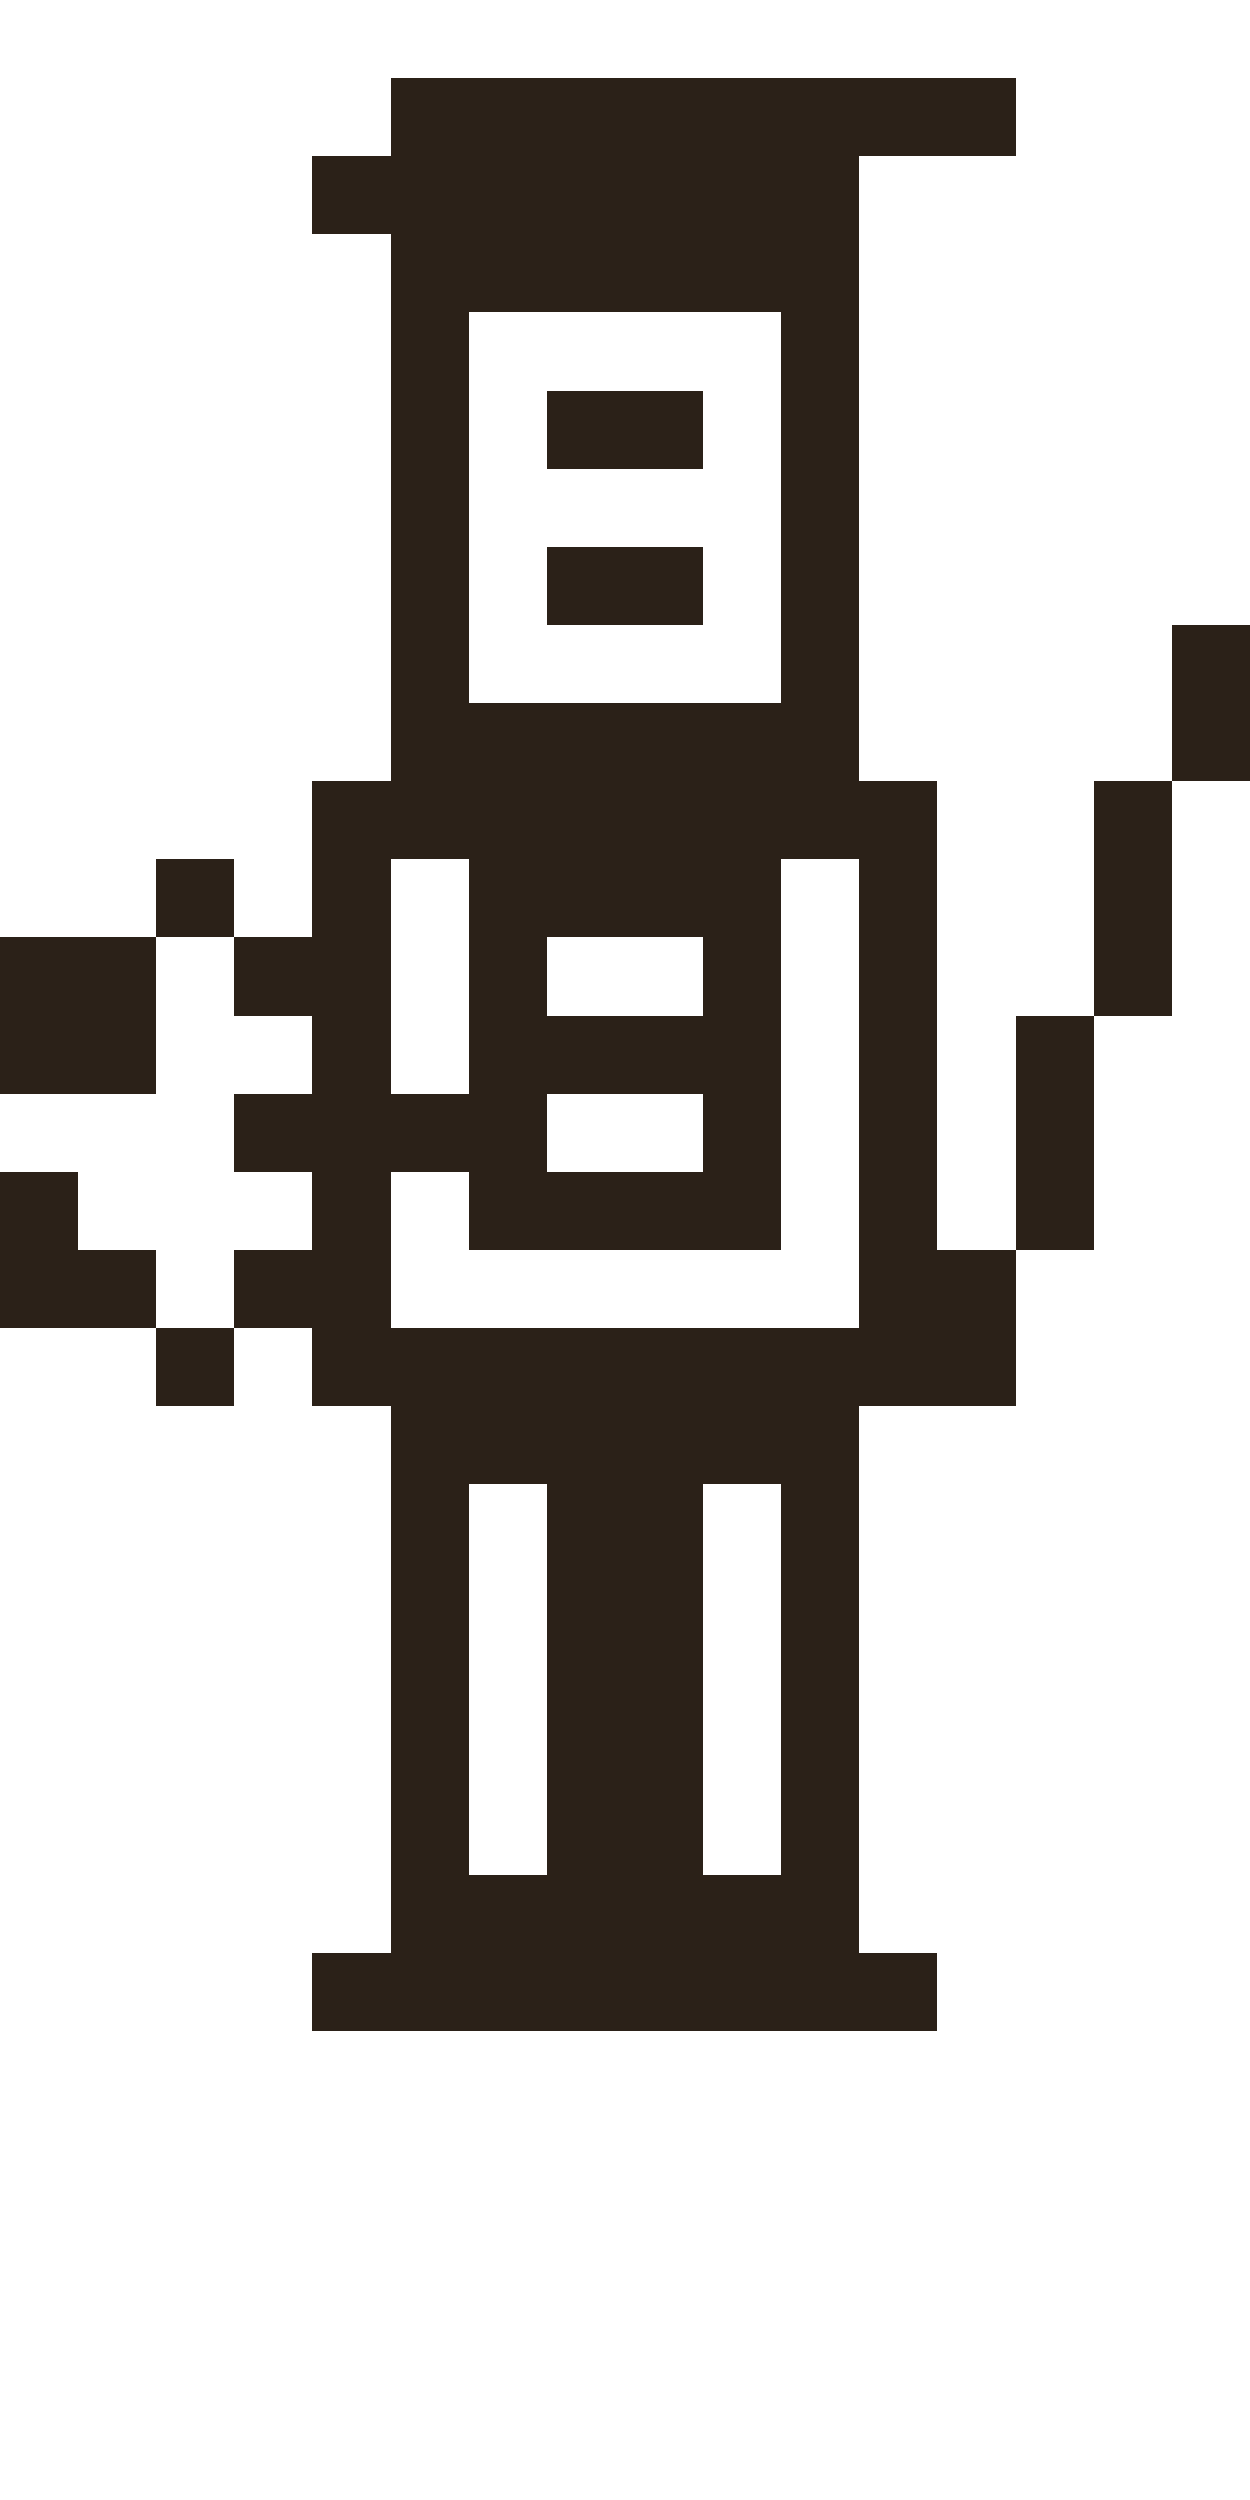
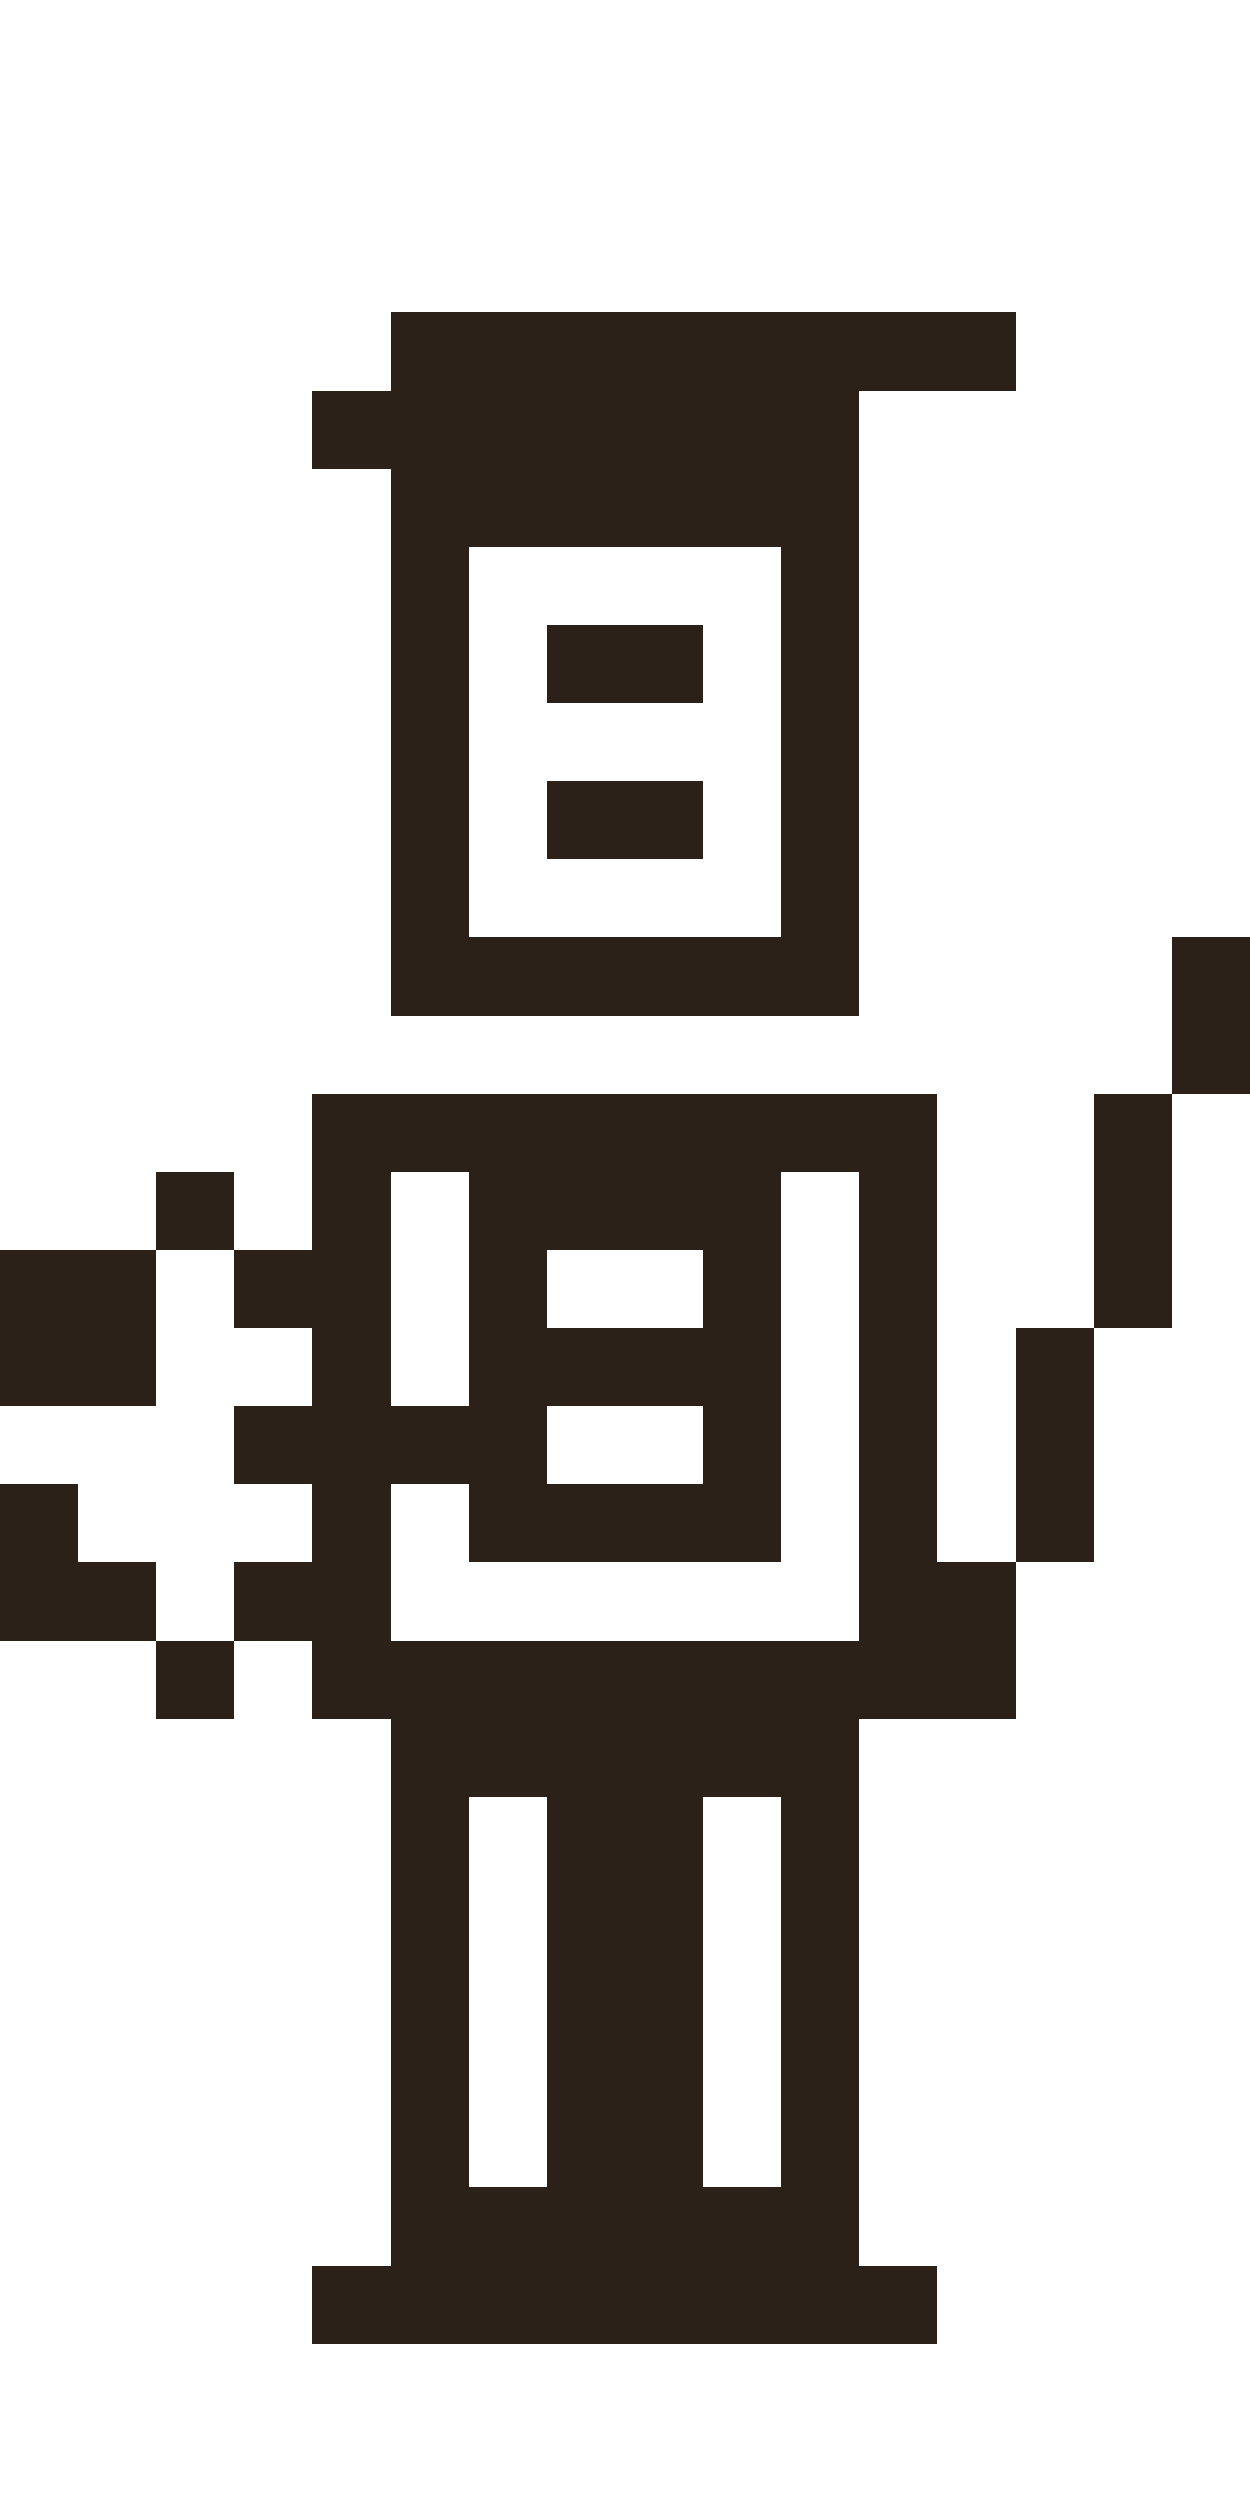
<svg xmlns="http://www.w3.org/2000/svg" viewBox="0 0 16 32" width="256" height="512" shape-rendering="crispEdges" role="img" aria-label="Wren">
  <rect width="16" height="32" fill="transparent" />
-   <rect x="5" y="1" width="1" height="1" fill="#2b2118" />
-   <rect x="6" y="1" width="1" height="1" fill="#2b2118" />
-   <rect x="7" y="1" width="1" height="1" fill="#2b2118" />
-   <rect x="8" y="1" width="1" height="1" fill="#2b2118" />
-   <rect x="9" y="1" width="1" height="1" fill="#2b2118" />
-   <rect x="10" y="1" width="1" height="1" fill="#2b2118" />
-   <rect x="11" y="1" width="1" height="1" fill="#2b2118" />
-   <rect x="12" y="1" width="1" height="1" fill="#2b2118" />
-   <rect x="4" y="2" width="1" height="1" fill="#2b2118" />
-   <rect x="5" y="2" width="1" height="1" fill="#2b2118" />
-   <rect x="6" y="2" width="1" height="1" fill="#2b2118" />
-   <rect x="7" y="2" width="1" height="1" fill="#2b2118" />
-   <rect x="8" y="2" width="1" height="1" fill="#2b2118" />
-   <rect x="9" y="2" width="1" height="1" fill="#2b2118" />
-   <rect x="10" y="2" width="1" height="1" fill="#2b2118" />
-   <rect x="5" y="3" width="1" height="1" fill="#2b2118" />
-   <rect x="6" y="3" width="1" height="1" fill="#2b2118" />
-   <rect x="7" y="3" width="1" height="1" fill="#2b2118" />
-   <rect x="8" y="3" width="1" height="1" fill="#2b2118" />
-   <rect x="9" y="3" width="1" height="1" fill="#2b2118" />
-   <rect x="10" y="3" width="1" height="1" fill="#2b2118" />
  <rect x="5" y="4" width="1" height="1" fill="#2b2118" />
+   <rect x="6" y="4" width="1" height="1" fill="#2b2118" />
+   <rect x="7" y="4" width="1" height="1" fill="#2b2118" />
+   <rect x="8" y="4" width="1" height="1" fill="#2b2118" />
+   <rect x="9" y="4" width="1" height="1" fill="#2b2118" />
  <rect x="10" y="4" width="1" height="1" fill="#2b2118" />
+   <rect x="11" y="4" width="1" height="1" fill="#2b2118" />
+   <rect x="12" y="4" width="1" height="1" fill="#2b2118" />
+   <rect x="4" y="5" width="1" height="1" fill="#2b2118" />
  <rect x="5" y="5" width="1" height="1" fill="#2b2118" />
+   <rect x="6" y="5" width="1" height="1" fill="#2b2118" />
  <rect x="7" y="5" width="1" height="1" fill="#2b2118" />
  <rect x="8" y="5" width="1" height="1" fill="#2b2118" />
+   <rect x="9" y="5" width="1" height="1" fill="#2b2118" />
  <rect x="10" y="5" width="1" height="1" fill="#2b2118" />
  <rect x="5" y="6" width="1" height="1" fill="#2b2118" />
+   <rect x="6" y="6" width="1" height="1" fill="#2b2118" />
+   <rect x="7" y="6" width="1" height="1" fill="#2b2118" />
+   <rect x="8" y="6" width="1" height="1" fill="#2b2118" />
+   <rect x="9" y="6" width="1" height="1" fill="#2b2118" />
  <rect x="10" y="6" width="1" height="1" fill="#2b2118" />
  <rect x="5" y="7" width="1" height="1" fill="#2b2118" />
-   <rect x="7" y="7" width="1" height="1" fill="#2b2118" />
-   <rect x="8" y="7" width="1" height="1" fill="#2b2118" />
  <rect x="10" y="7" width="1" height="1" fill="#2b2118" />
  <rect x="5" y="8" width="1" height="1" fill="#2b2118" />
+   <rect x="7" y="8" width="1" height="1" fill="#2b2118" />
+   <rect x="8" y="8" width="1" height="1" fill="#2b2118" />
  <rect x="10" y="8" width="1" height="1" fill="#2b2118" />
-   <rect x="15" y="8" width="1" height="1" fill="#2b2118" />
  <rect x="5" y="9" width="1" height="1" fill="#2b2118" />
-   <rect x="6" y="9" width="1" height="1" fill="#2b2118" />
-   <rect x="7" y="9" width="1" height="1" fill="#2b2118" />
-   <rect x="8" y="9" width="1" height="1" fill="#2b2118" />
-   <rect x="9" y="9" width="1" height="1" fill="#2b2118" />
  <rect x="10" y="9" width="1" height="1" fill="#2b2118" />
-   <rect x="15" y="9" width="1" height="1" fill="#2b2118" />
-   <rect x="4" y="10" width="1" height="1" fill="#2b2118" />
  <rect x="5" y="10" width="1" height="1" fill="#2b2118" />
-   <rect x="6" y="10" width="1" height="1" fill="#2b2118" />
  <rect x="7" y="10" width="1" height="1" fill="#2b2118" />
  <rect x="8" y="10" width="1" height="1" fill="#2b2118" />
-   <rect x="9" y="10" width="1" height="1" fill="#2b2118" />
  <rect x="10" y="10" width="1" height="1" fill="#2b2118" />
-   <rect x="11" y="10" width="1" height="1" fill="#2b2118" />
-   <rect x="14" y="10" width="1" height="1" fill="#2b2118" />
-   <rect x="2" y="11" width="1" height="1" fill="#2b2118" />
-   <rect x="4" y="11" width="1" height="1" fill="#2b2118" />
-   <rect x="6" y="11" width="1" height="1" fill="#2b2118" />
-   <rect x="7" y="11" width="1" height="1" fill="#2b2118" />
-   <rect x="8" y="11" width="1" height="1" fill="#2b2118" />
-   <rect x="9" y="11" width="1" height="1" fill="#2b2118" />
-   <rect x="11" y="11" width="1" height="1" fill="#2b2118" />
-   <rect x="14" y="11" width="1" height="1" fill="#2b2118" />
-   <rect x="0" y="12" width="1" height="1" fill="#2b2118" />
-   <rect x="1" y="12" width="1" height="1" fill="#2b2118" />
-   <rect x="3" y="12" width="1" height="1" fill="#2b2118" />
-   <rect x="4" y="12" width="1" height="1" fill="#2b2118" />
+   <rect x="5" y="11" width="1" height="1" fill="#2b2118" />
+   <rect x="10" y="11" width="1" height="1" fill="#2b2118" />
+   <rect x="5" y="12" width="1" height="1" fill="#2b2118" />
  <rect x="6" y="12" width="1" height="1" fill="#2b2118" />
+   <rect x="7" y="12" width="1" height="1" fill="#2b2118" />
+   <rect x="8" y="12" width="1" height="1" fill="#2b2118" />
  <rect x="9" y="12" width="1" height="1" fill="#2b2118" />
-   <rect x="11" y="12" width="1" height="1" fill="#2b2118" />
-   <rect x="14" y="12" width="1" height="1" fill="#2b2118" />
-   <rect x="0" y="13" width="1" height="1" fill="#2b2118" />
-   <rect x="1" y="13" width="1" height="1" fill="#2b2118" />
-   <rect x="4" y="13" width="1" height="1" fill="#2b2118" />
-   <rect x="6" y="13" width="1" height="1" fill="#2b2118" />
-   <rect x="7" y="13" width="1" height="1" fill="#2b2118" />
-   <rect x="8" y="13" width="1" height="1" fill="#2b2118" />
-   <rect x="9" y="13" width="1" height="1" fill="#2b2118" />
-   <rect x="11" y="13" width="1" height="1" fill="#2b2118" />
-   <rect x="13" y="13" width="1" height="1" fill="#2b2118" />
-   <rect x="3" y="14" width="1" height="1" fill="#2b2118" />
+   <rect x="10" y="12" width="1" height="1" fill="#2b2118" />
+   <rect x="15" y="12" width="1" height="1" fill="#2b2118" />
+   <rect x="15" y="13" width="1" height="1" fill="#2b2118" />
  <rect x="4" y="14" width="1" height="1" fill="#2b2118" />
  <rect x="5" y="14" width="1" height="1" fill="#2b2118" />
  <rect x="6" y="14" width="1" height="1" fill="#2b2118" />
+   <rect x="7" y="14" width="1" height="1" fill="#2b2118" />
+   <rect x="8" y="14" width="1" height="1" fill="#2b2118" />
  <rect x="9" y="14" width="1" height="1" fill="#2b2118" />
+   <rect x="10" y="14" width="1" height="1" fill="#2b2118" />
  <rect x="11" y="14" width="1" height="1" fill="#2b2118" />
-   <rect x="13" y="14" width="1" height="1" fill="#2b2118" />
-   <rect x="0" y="15" width="1" height="1" fill="#2b2118" />
+   <rect x="14" y="14" width="1" height="1" fill="#2b2118" />
+   <rect x="2" y="15" width="1" height="1" fill="#2b2118" />
  <rect x="4" y="15" width="1" height="1" fill="#2b2118" />
  <rect x="6" y="15" width="1" height="1" fill="#2b2118" />
  <rect x="7" y="15" width="1" height="1" fill="#2b2118" />
  <rect x="8" y="15" width="1" height="1" fill="#2b2118" />
  <rect x="9" y="15" width="1" height="1" fill="#2b2118" />
  <rect x="11" y="15" width="1" height="1" fill="#2b2118" />
-   <rect x="13" y="15" width="1" height="1" fill="#2b2118" />
+   <rect x="14" y="15" width="1" height="1" fill="#2b2118" />
  <rect x="0" y="16" width="1" height="1" fill="#2b2118" />
  <rect x="1" y="16" width="1" height="1" fill="#2b2118" />
  <rect x="3" y="16" width="1" height="1" fill="#2b2118" />
  <rect x="4" y="16" width="1" height="1" fill="#2b2118" />
+   <rect x="6" y="16" width="1" height="1" fill="#2b2118" />
+   <rect x="9" y="16" width="1" height="1" fill="#2b2118" />
  <rect x="11" y="16" width="1" height="1" fill="#2b2118" />
-   <rect x="12" y="16" width="1" height="1" fill="#2b2118" />
-   <rect x="2" y="17" width="1" height="1" fill="#2b2118" />
+   <rect x="14" y="16" width="1" height="1" fill="#2b2118" />
+   <rect x="0" y="17" width="1" height="1" fill="#2b2118" />
+   <rect x="1" y="17" width="1" height="1" fill="#2b2118" />
  <rect x="4" y="17" width="1" height="1" fill="#2b2118" />
-   <rect x="5" y="17" width="1" height="1" fill="#2b2118" />
  <rect x="6" y="17" width="1" height="1" fill="#2b2118" />
  <rect x="7" y="17" width="1" height="1" fill="#2b2118" />
  <rect x="8" y="17" width="1" height="1" fill="#2b2118" />
  <rect x="9" y="17" width="1" height="1" fill="#2b2118" />
-   <rect x="10" y="17" width="1" height="1" fill="#2b2118" />
  <rect x="11" y="17" width="1" height="1" fill="#2b2118" />
-   <rect x="12" y="17" width="1" height="1" fill="#2b2118" />
+   <rect x="13" y="17" width="1" height="1" fill="#2b2118" />
+   <rect x="3" y="18" width="1" height="1" fill="#2b2118" />
+   <rect x="4" y="18" width="1" height="1" fill="#2b2118" />
  <rect x="5" y="18" width="1" height="1" fill="#2b2118" />
  <rect x="6" y="18" width="1" height="1" fill="#2b2118" />
-   <rect x="7" y="18" width="1" height="1" fill="#2b2118" />
-   <rect x="8" y="18" width="1" height="1" fill="#2b2118" />
  <rect x="9" y="18" width="1" height="1" fill="#2b2118" />
-   <rect x="10" y="18" width="1" height="1" fill="#2b2118" />
-   <rect x="5" y="19" width="1" height="1" fill="#2b2118" />
+   <rect x="11" y="18" width="1" height="1" fill="#2b2118" />
+   <rect x="13" y="18" width="1" height="1" fill="#2b2118" />
+   <rect x="0" y="19" width="1" height="1" fill="#2b2118" />
+   <rect x="4" y="19" width="1" height="1" fill="#2b2118" />
+   <rect x="6" y="19" width="1" height="1" fill="#2b2118" />
  <rect x="7" y="19" width="1" height="1" fill="#2b2118" />
  <rect x="8" y="19" width="1" height="1" fill="#2b2118" />
-   <rect x="10" y="19" width="1" height="1" fill="#2b2118" />
-   <rect x="5" y="20" width="1" height="1" fill="#2b2118" />
-   <rect x="7" y="20" width="1" height="1" fill="#2b2118" />
-   <rect x="8" y="20" width="1" height="1" fill="#2b2118" />
-   <rect x="10" y="20" width="1" height="1" fill="#2b2118" />
+   <rect x="9" y="19" width="1" height="1" fill="#2b2118" />
+   <rect x="11" y="19" width="1" height="1" fill="#2b2118" />
+   <rect x="13" y="19" width="1" height="1" fill="#2b2118" />
+   <rect x="0" y="20" width="1" height="1" fill="#2b2118" />
+   <rect x="1" y="20" width="1" height="1" fill="#2b2118" />
+   <rect x="3" y="20" width="1" height="1" fill="#2b2118" />
+   <rect x="4" y="20" width="1" height="1" fill="#2b2118" />
+   <rect x="11" y="20" width="1" height="1" fill="#2b2118" />
+   <rect x="12" y="20" width="1" height="1" fill="#2b2118" />
+   <rect x="2" y="21" width="1" height="1" fill="#2b2118" />
+   <rect x="4" y="21" width="1" height="1" fill="#2b2118" />
  <rect x="5" y="21" width="1" height="1" fill="#2b2118" />
+   <rect x="6" y="21" width="1" height="1" fill="#2b2118" />
  <rect x="7" y="21" width="1" height="1" fill="#2b2118" />
  <rect x="8" y="21" width="1" height="1" fill="#2b2118" />
+   <rect x="9" y="21" width="1" height="1" fill="#2b2118" />
  <rect x="10" y="21" width="1" height="1" fill="#2b2118" />
+   <rect x="11" y="21" width="1" height="1" fill="#2b2118" />
+   <rect x="12" y="21" width="1" height="1" fill="#2b2118" />
  <rect x="5" y="22" width="1" height="1" fill="#2b2118" />
+   <rect x="6" y="22" width="1" height="1" fill="#2b2118" />
  <rect x="7" y="22" width="1" height="1" fill="#2b2118" />
  <rect x="8" y="22" width="1" height="1" fill="#2b2118" />
+   <rect x="9" y="22" width="1" height="1" fill="#2b2118" />
  <rect x="10" y="22" width="1" height="1" fill="#2b2118" />
  <rect x="5" y="23" width="1" height="1" fill="#2b2118" />
  <rect x="7" y="23" width="1" height="1" fill="#2b2118" />
  <rect x="8" y="23" width="1" height="1" fill="#2b2118" />
  <rect x="10" y="23" width="1" height="1" fill="#2b2118" />
  <rect x="5" y="24" width="1" height="1" fill="#2b2118" />
-   <rect x="6" y="24" width="1" height="1" fill="#2b2118" />
  <rect x="7" y="24" width="1" height="1" fill="#2b2118" />
  <rect x="8" y="24" width="1" height="1" fill="#2b2118" />
-   <rect x="9" y="24" width="1" height="1" fill="#2b2118" />
  <rect x="10" y="24" width="1" height="1" fill="#2b2118" />
-   <rect x="4" y="25" width="1" height="1" fill="#2b2118" />
  <rect x="5" y="25" width="1" height="1" fill="#2b2118" />
-   <rect x="6" y="25" width="1" height="1" fill="#2b2118" />
  <rect x="7" y="25" width="1" height="1" fill="#2b2118" />
  <rect x="8" y="25" width="1" height="1" fill="#2b2118" />
-   <rect x="9" y="25" width="1" height="1" fill="#2b2118" />
  <rect x="10" y="25" width="1" height="1" fill="#2b2118" />
-   <rect x="11" y="25" width="1" height="1" fill="#2b2118" />
+   <rect x="5" y="26" width="1" height="1" fill="#2b2118" />
+   <rect x="7" y="26" width="1" height="1" fill="#2b2118" />
+   <rect x="8" y="26" width="1" height="1" fill="#2b2118" />
+   <rect x="10" y="26" width="1" height="1" fill="#2b2118" />
+   <rect x="5" y="27" width="1" height="1" fill="#2b2118" />
+   <rect x="7" y="27" width="1" height="1" fill="#2b2118" />
+   <rect x="8" y="27" width="1" height="1" fill="#2b2118" />
+   <rect x="10" y="27" width="1" height="1" fill="#2b2118" />
+   <rect x="5" y="28" width="1" height="1" fill="#2b2118" />
+   <rect x="6" y="28" width="1" height="1" fill="#2b2118" />
+   <rect x="7" y="28" width="1" height="1" fill="#2b2118" />
+   <rect x="8" y="28" width="1" height="1" fill="#2b2118" />
+   <rect x="9" y="28" width="1" height="1" fill="#2b2118" />
+   <rect x="10" y="28" width="1" height="1" fill="#2b2118" />
+   <rect x="4" y="29" width="1" height="1" fill="#2b2118" />
+   <rect x="5" y="29" width="1" height="1" fill="#2b2118" />
+   <rect x="6" y="29" width="1" height="1" fill="#2b2118" />
+   <rect x="7" y="29" width="1" height="1" fill="#2b2118" />
+   <rect x="8" y="29" width="1" height="1" fill="#2b2118" />
+   <rect x="9" y="29" width="1" height="1" fill="#2b2118" />
+   <rect x="10" y="29" width="1" height="1" fill="#2b2118" />
+   <rect x="11" y="29" width="1" height="1" fill="#2b2118" />
</svg>
